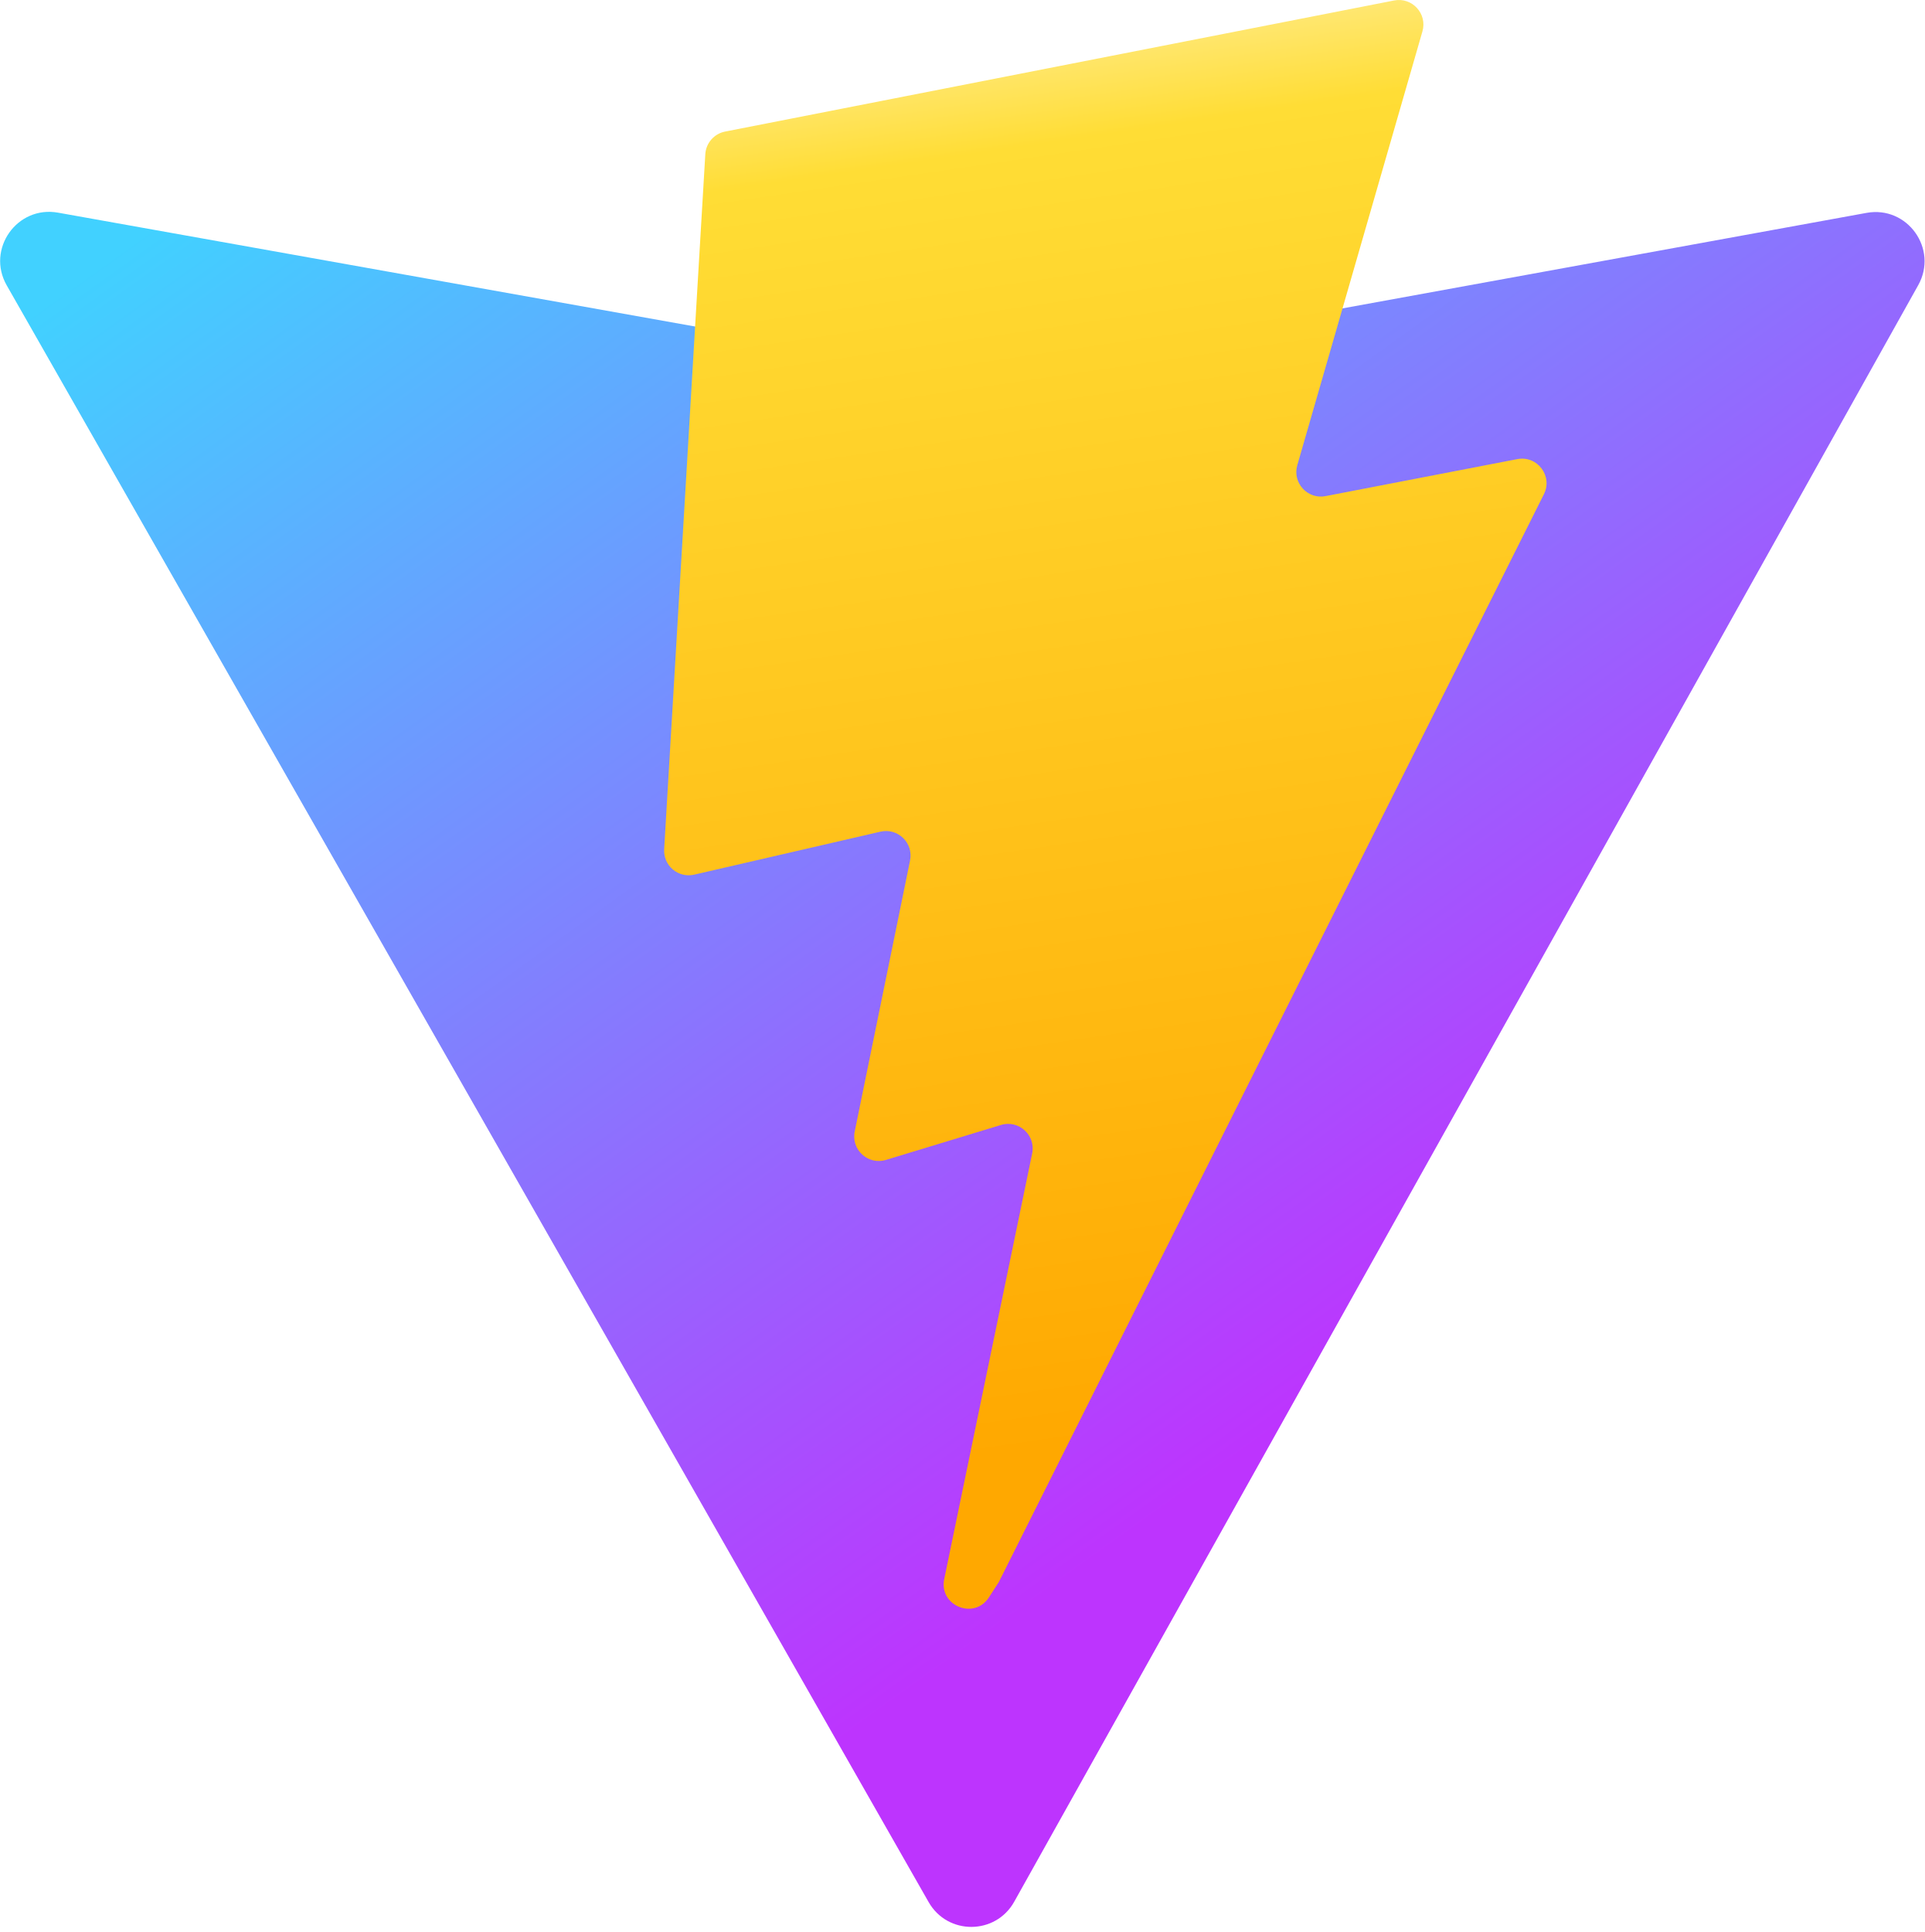
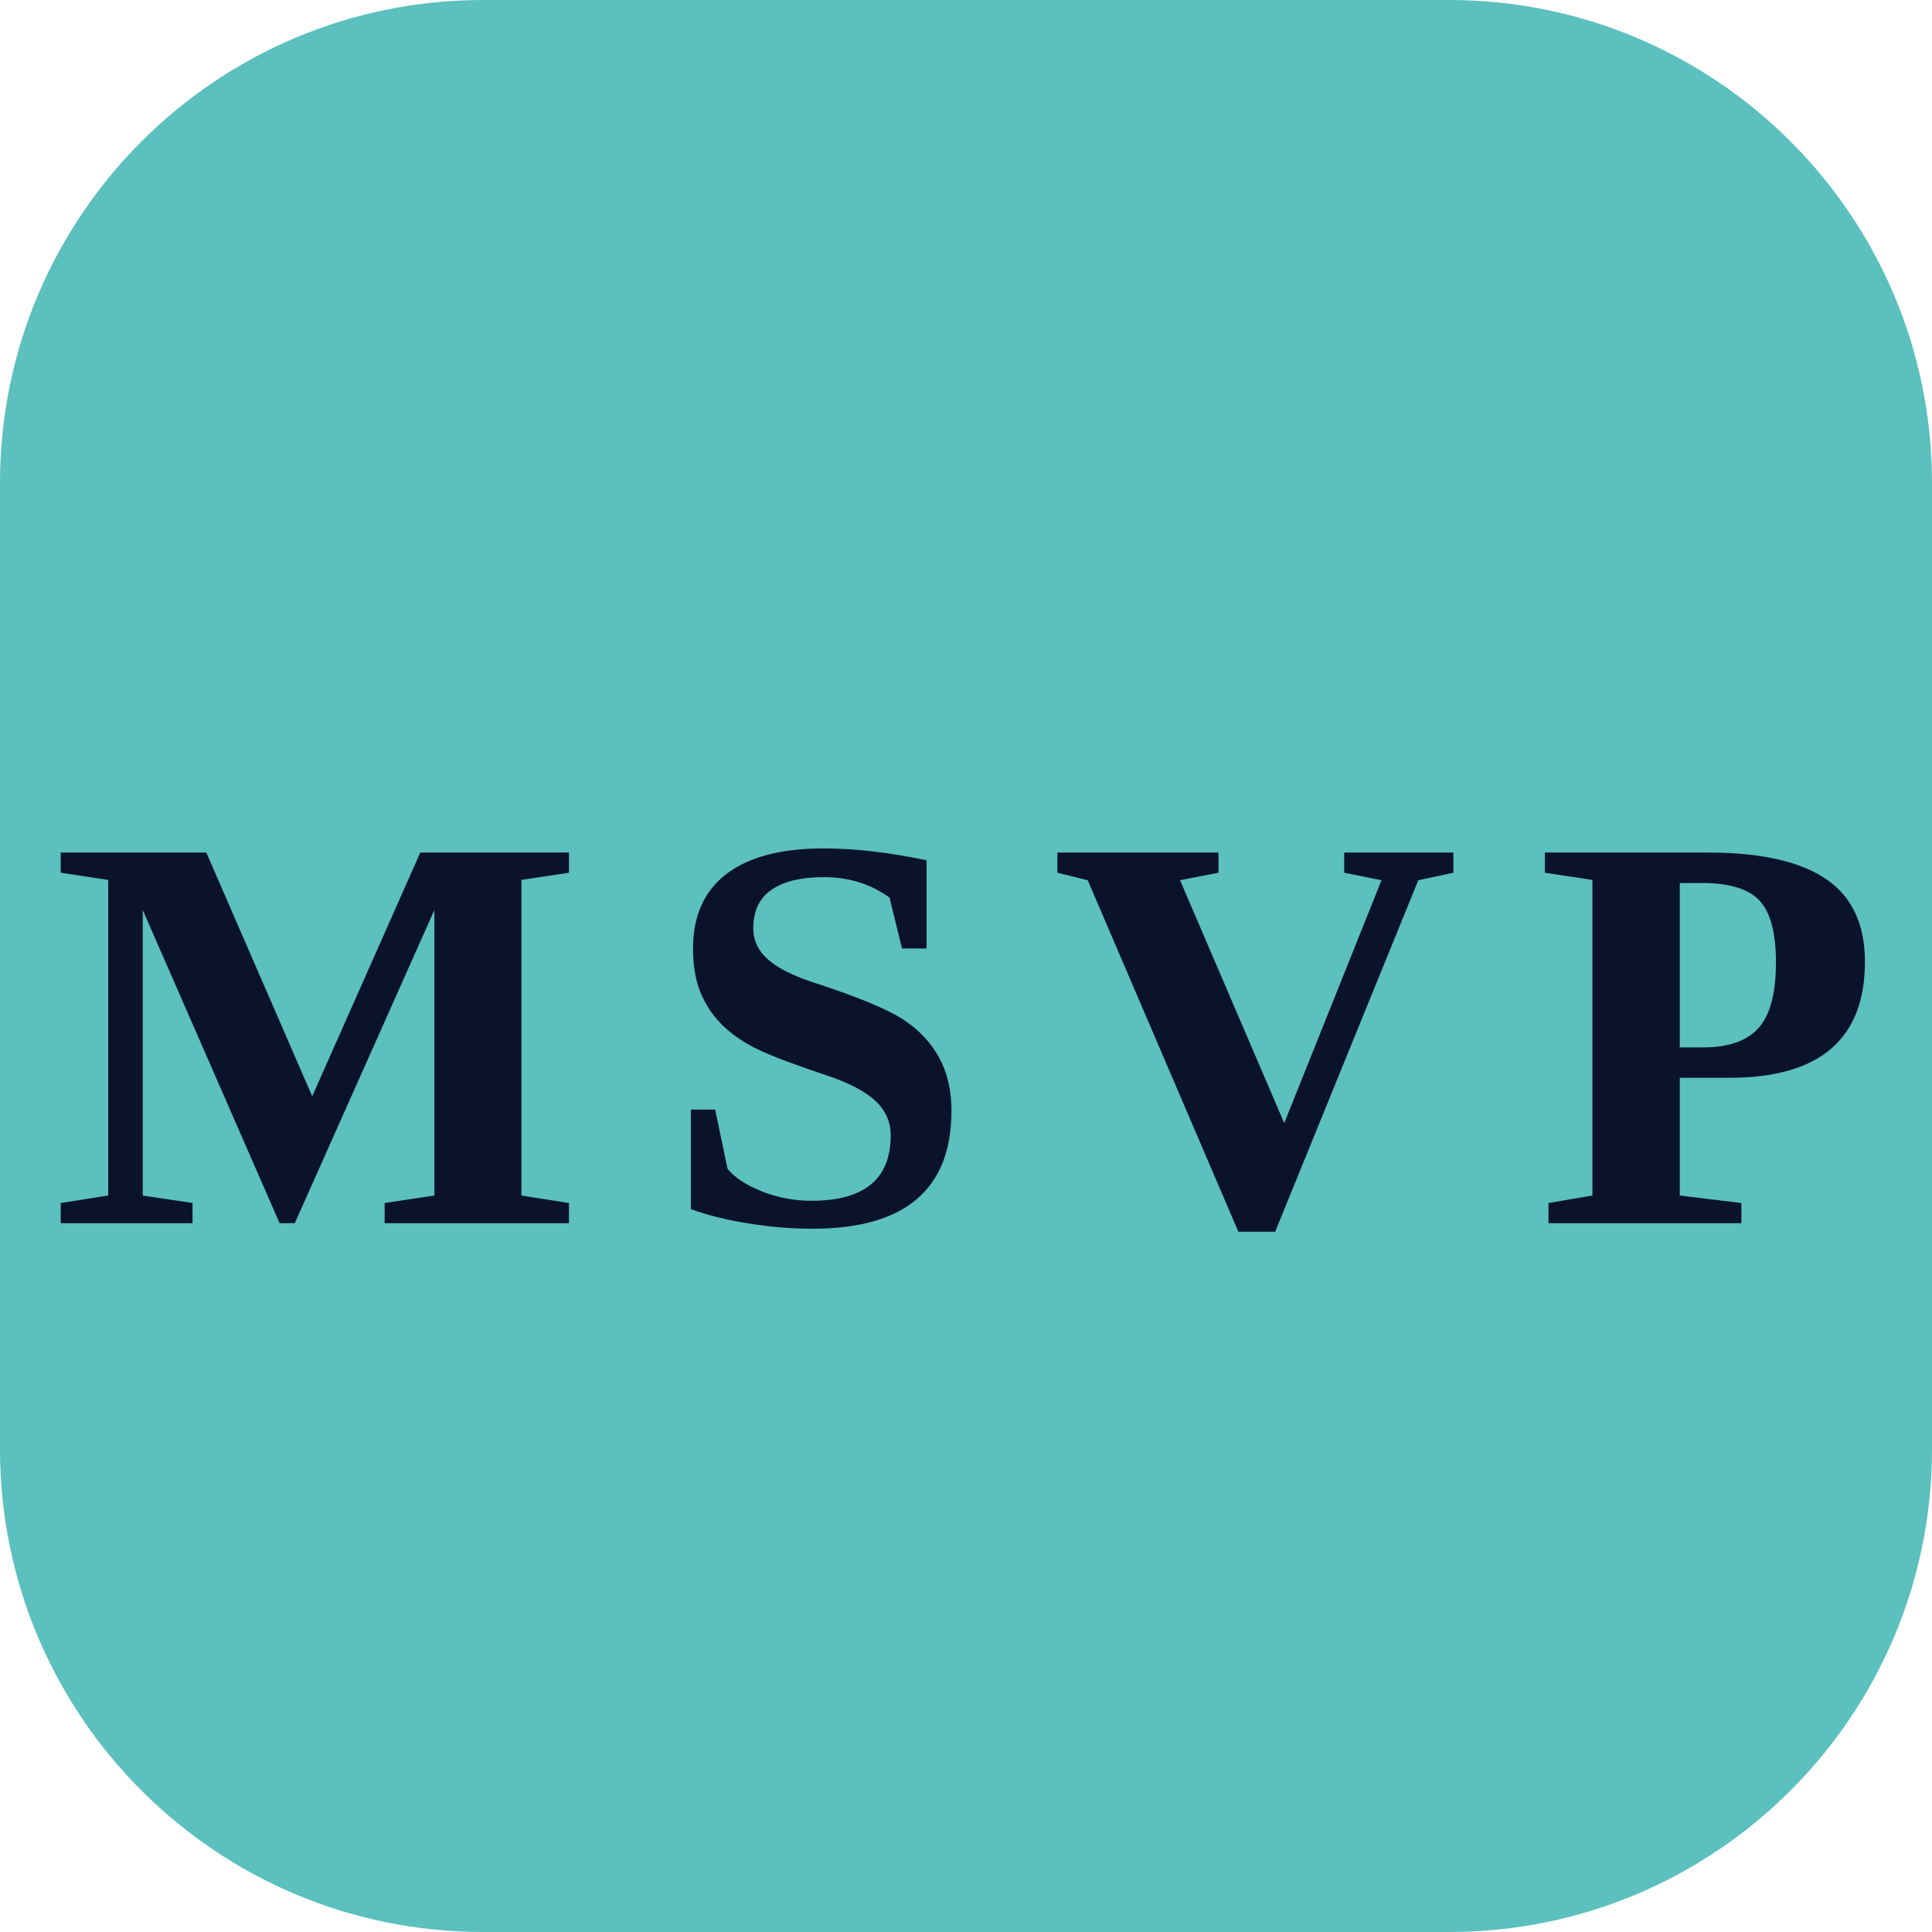
- <svg xmlns="http://www.w3.org/2000/svg" aria-hidden="true" role="img" class="iconify iconify--logos" width="31.88" height="32" preserveAspectRatio="xMidYMid meet" viewBox="0 0 256 257">
-   <defs>
-     <linearGradient id="IconifyId1813088fe1fbc01fb466" x1="-.828%" x2="57.636%" y1="7.652%" y2="78.411%">
-       <stop offset="0%" stop-color="#41D1FF" />
-       <stop offset="100%" stop-color="#BD34FE" />
-     </linearGradient>
-     <linearGradient id="IconifyId1813088fe1fbc01fb467" x1="43.376%" x2="50.316%" y1="2.242%" y2="89.03%">
-       <stop offset="0%" stop-color="#FFEA83" />
-       <stop offset="8.333%" stop-color="#FFDD35" />
-       <stop offset="100%" stop-color="#FFA800" />
-     </linearGradient>
-   </defs>
-   <path fill="url(#IconifyId1813088fe1fbc01fb466)" d="M255.153 37.938L134.897 252.976c-2.483 4.44-8.862 4.466-11.382.048L.875 37.958c-2.746-4.814 1.371-10.646 6.827-9.67l120.385 21.517a6.537 6.537 0 0 0 2.322-.004l117.867-21.483c5.438-.991 9.574 4.796 6.877 9.62Z" />
-   <path fill="url(#IconifyId1813088fe1fbc01fb467)" d="M185.432.063L96.44 17.501a3.268 3.268 0 0 0-2.634 3.014l-5.474 92.456a3.268 3.268 0 0 0 3.997 3.378l24.777-5.718c2.318-.535 4.413 1.507 3.936 3.838l-7.361 36.047c-.495 2.426 1.782 4.5 4.151 3.78l15.304-4.649c2.372-.72 4.652 1.36 4.15 3.788l-11.698 56.621c-.732 3.542 3.979 5.473 5.943 2.437l1.313-2.028l72.516-144.72c1.215-2.423-.88-5.186-3.54-4.672l-25.505 4.922c-2.396.462-4.435-1.77-3.759-4.114l16.646-57.705c.677-2.35-1.37-4.583-3.769-4.113Z" />
+ <svg xmlns="http://www.w3.org/2000/svg" viewBox="0 0 512 512">
+   <rect width="512" height="512" rx="128" fill="#5bc0be" />
+   <text x="50%" y="55%" dominant-baseline="middle" text-anchor="middle" font-family="'Times New Roman', Times, serif" font-weight="bold" font-size="150" fill="#0b132b" letter-spacing="20">MSVP</text>
</svg>
